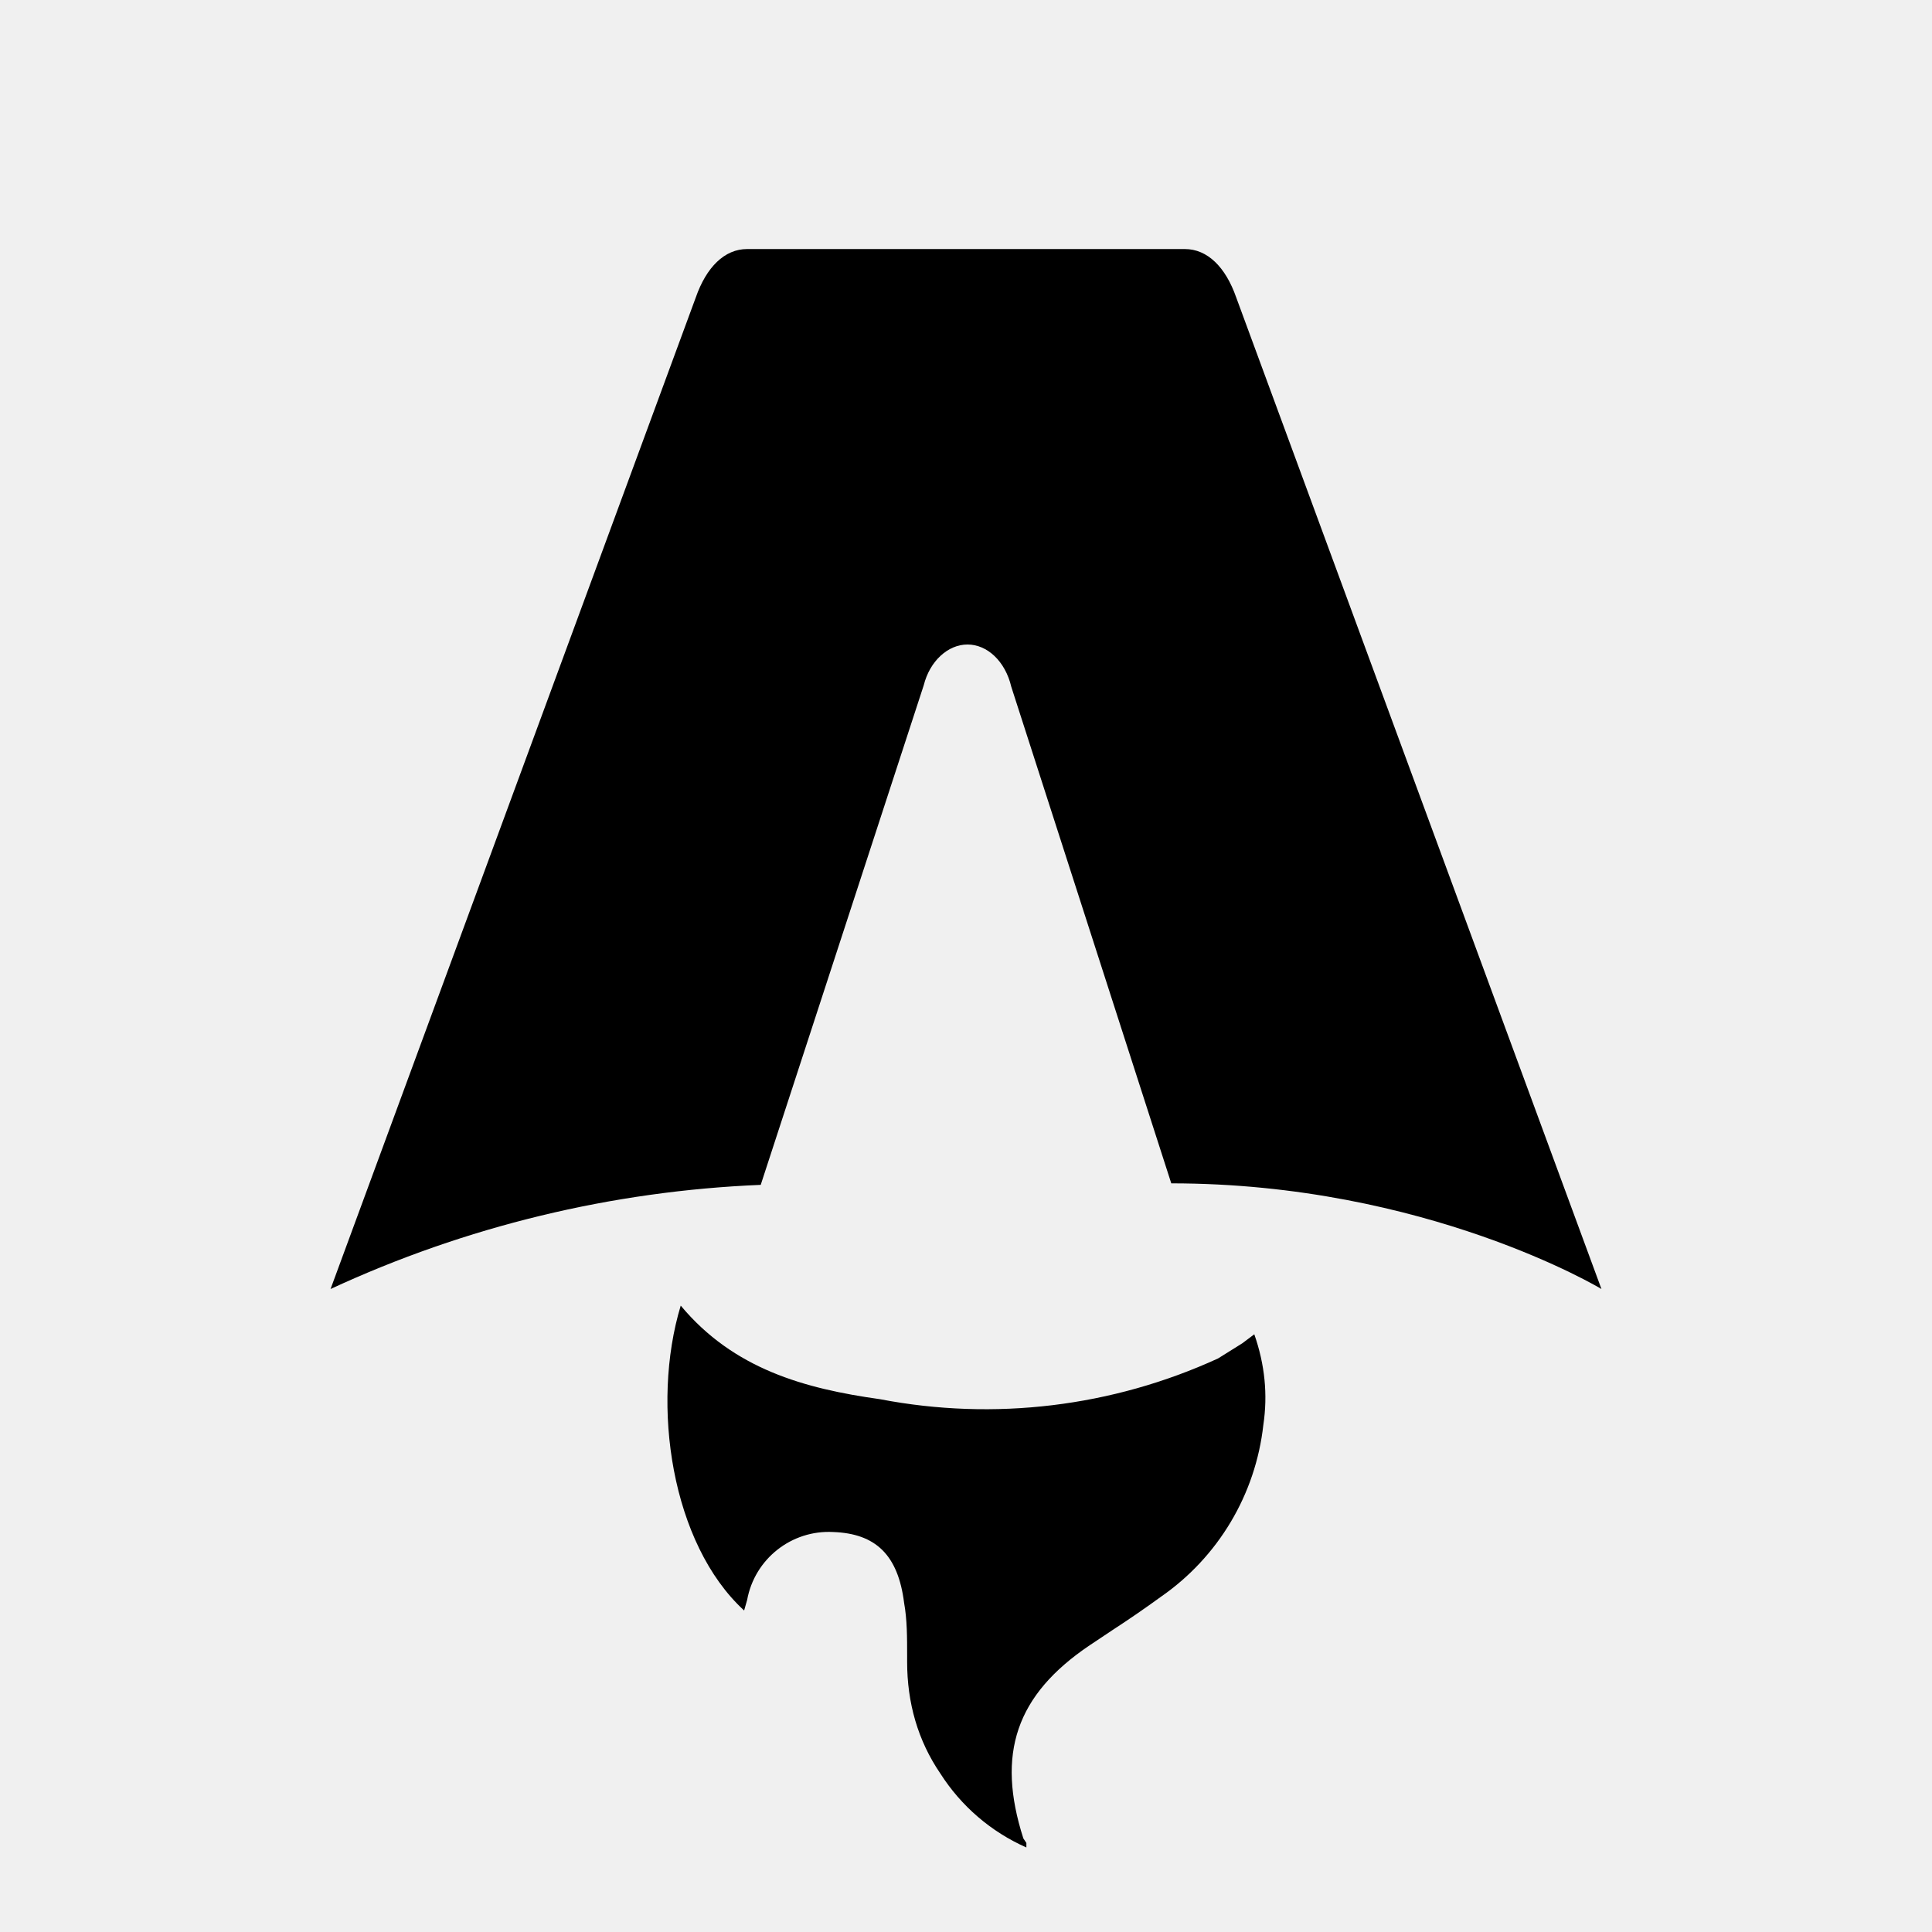
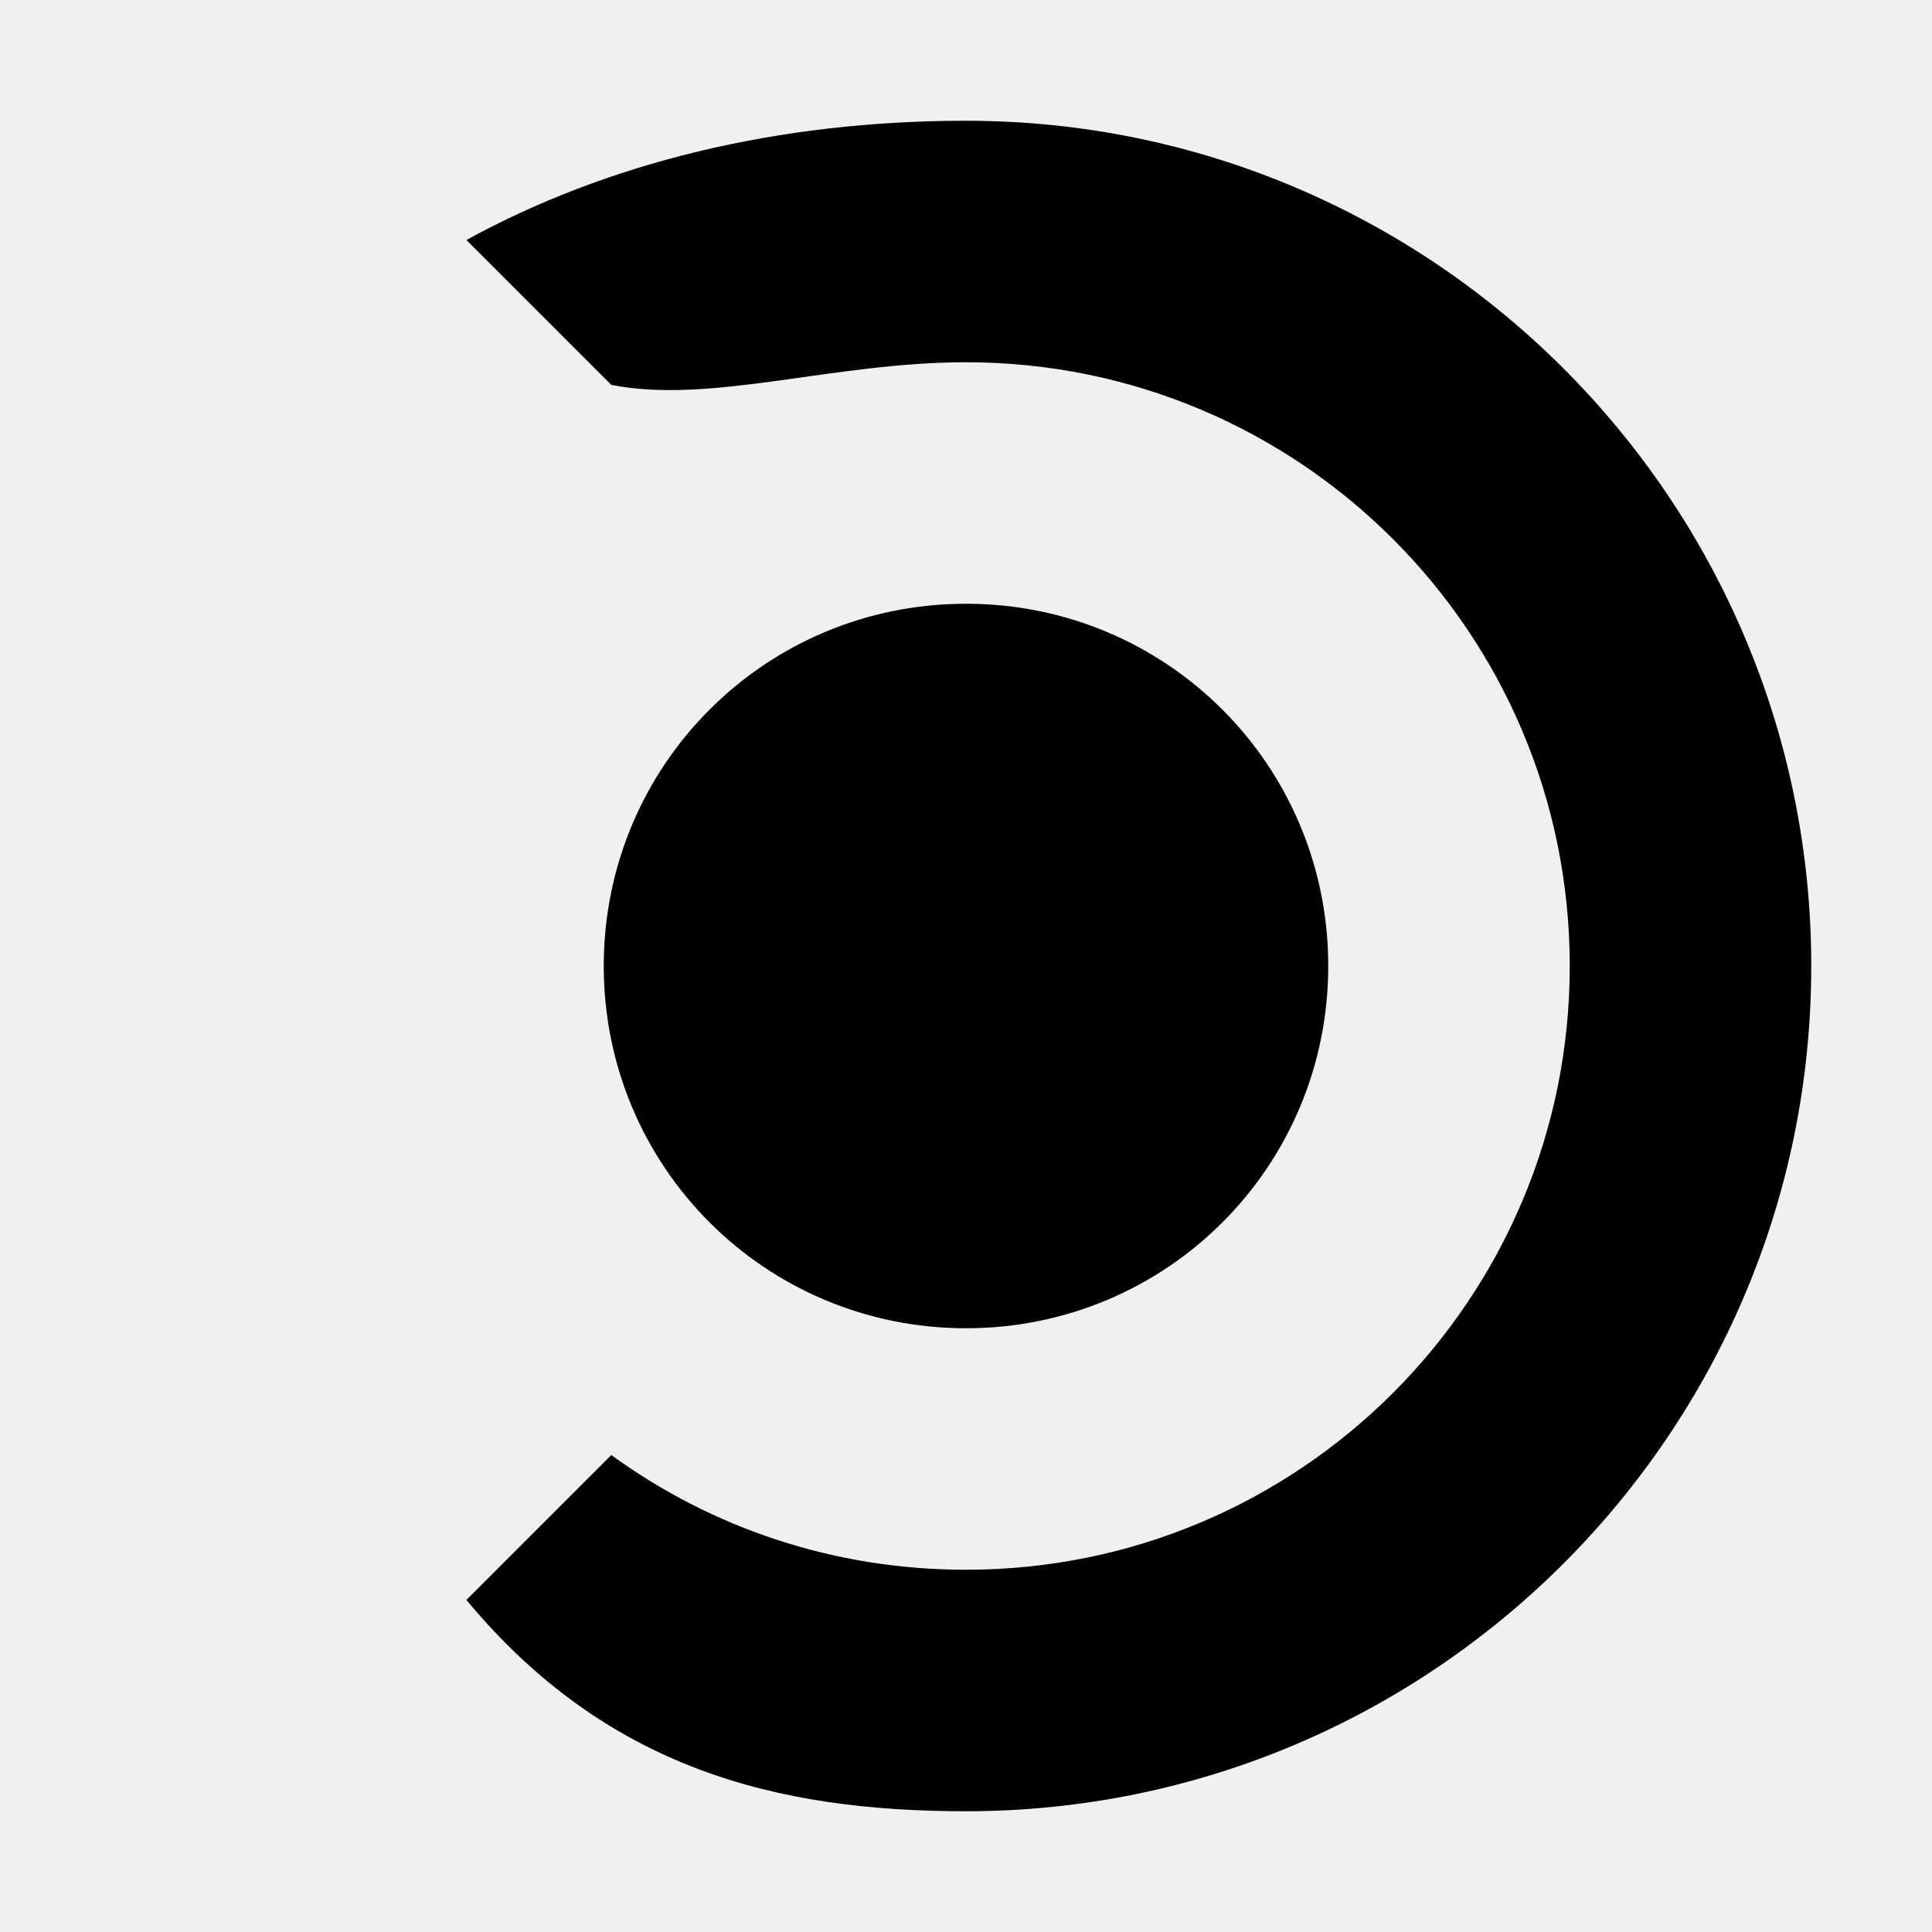
- <svg xmlns="http://www.w3.org/2000/svg" fill="none" viewBox="0 0 128 128">
-   <path d="M50.4 78.5a75.1 75.1 0 0 0-28.5 6.9l24.2-65.7c.7-2 1.9-3.2 3.4-3.2h29c1.5 0 2.7 1.2 3.4 3.2l24.2 65.7s-11.6-7-28.5-7L67 45.5c-.4-1.7-1.6-2.8-2.9-2.8-1.3 0-2.5 1.1-2.9 2.7L50.4 78.5Zm-1.1 28.2Zm-4.2-20.2c-2 6.6-.6 15.8 4.2 20.2a17.5 17.5 0 0 1 .2-.7 5.5 5.5 0 0 1 5.7-4.5c2.8.1 4.3 1.5 4.7 4.7.2 1.1.2 2.3.2 3.5v.4c0 2.7.7 5.2 2.2 7.4a13 13 0 0 0 5.7 4.9v-.3l-.2-.3c-1.8-5.6-.5-9.5 4.4-12.8l1.5-1a73 73 0 0 0 3.2-2.2 16 16 0 0 0 6.8-11.4c.3-2 .1-4-.6-6l-.8.6-1.6 1a37 37 0 0 1-22.4 2.7c-5-.7-9.7-2-13.2-6.2Z" />
+ <svg xmlns="http://www.w3.org/2000/svg" viewBox="0 0 128 128">
+   <path d="M64 24c22.1 0 40 17.9 40 40s-17.9 40-40 40c-8.8 0-16.9-2.8-23.5-7.6l-9.6 9.6C40.2 117.2 51.5 120 64 120c30.9 0 56-25.1 56-56S94.9 8 64 8C51.5 8 40.2 10.8 30.9 15.9l9.6 9.6C47.1 26.8 55.2 24 64 24zm0 16c-13.3 0-24 10.7-24 24s10.7 24 24 24 24-10.7 24-24-10.7-24-24-24z" />
  <style>
        path { fill: #000; }
        @media (prefers-color-scheme: dark) {
            path { fill: #FFF; }
        }
    </style>
</svg>
